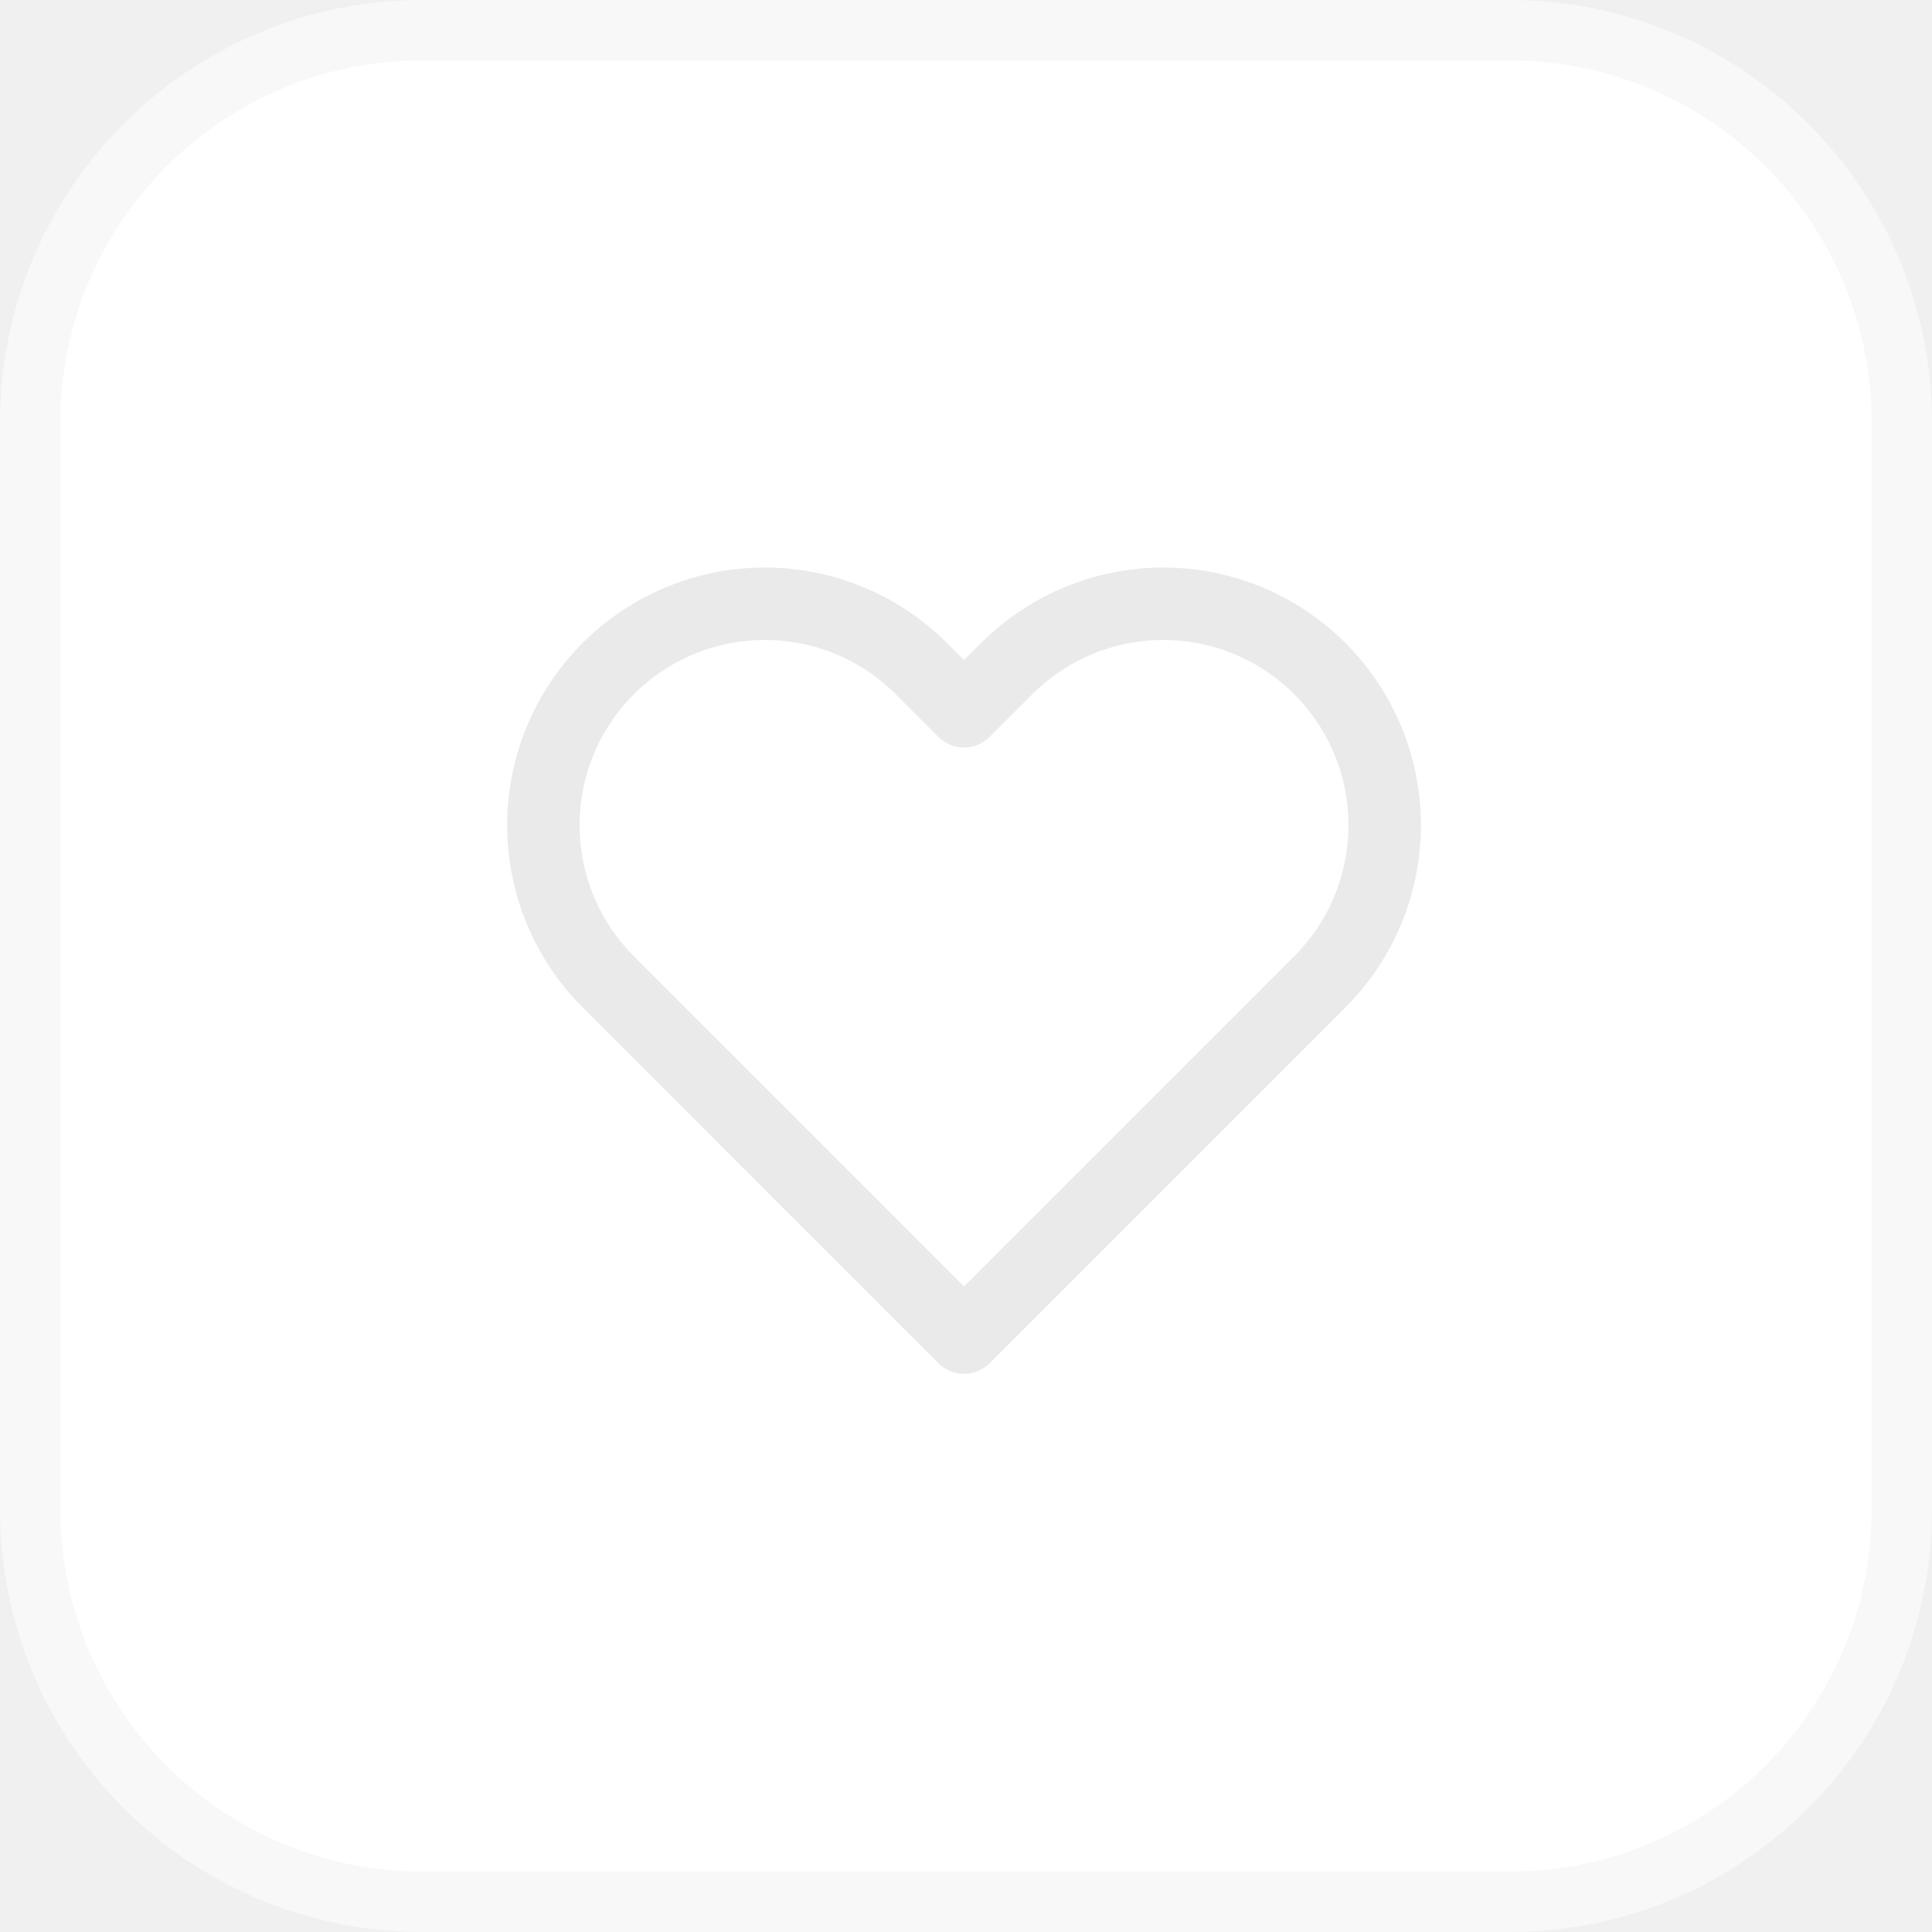
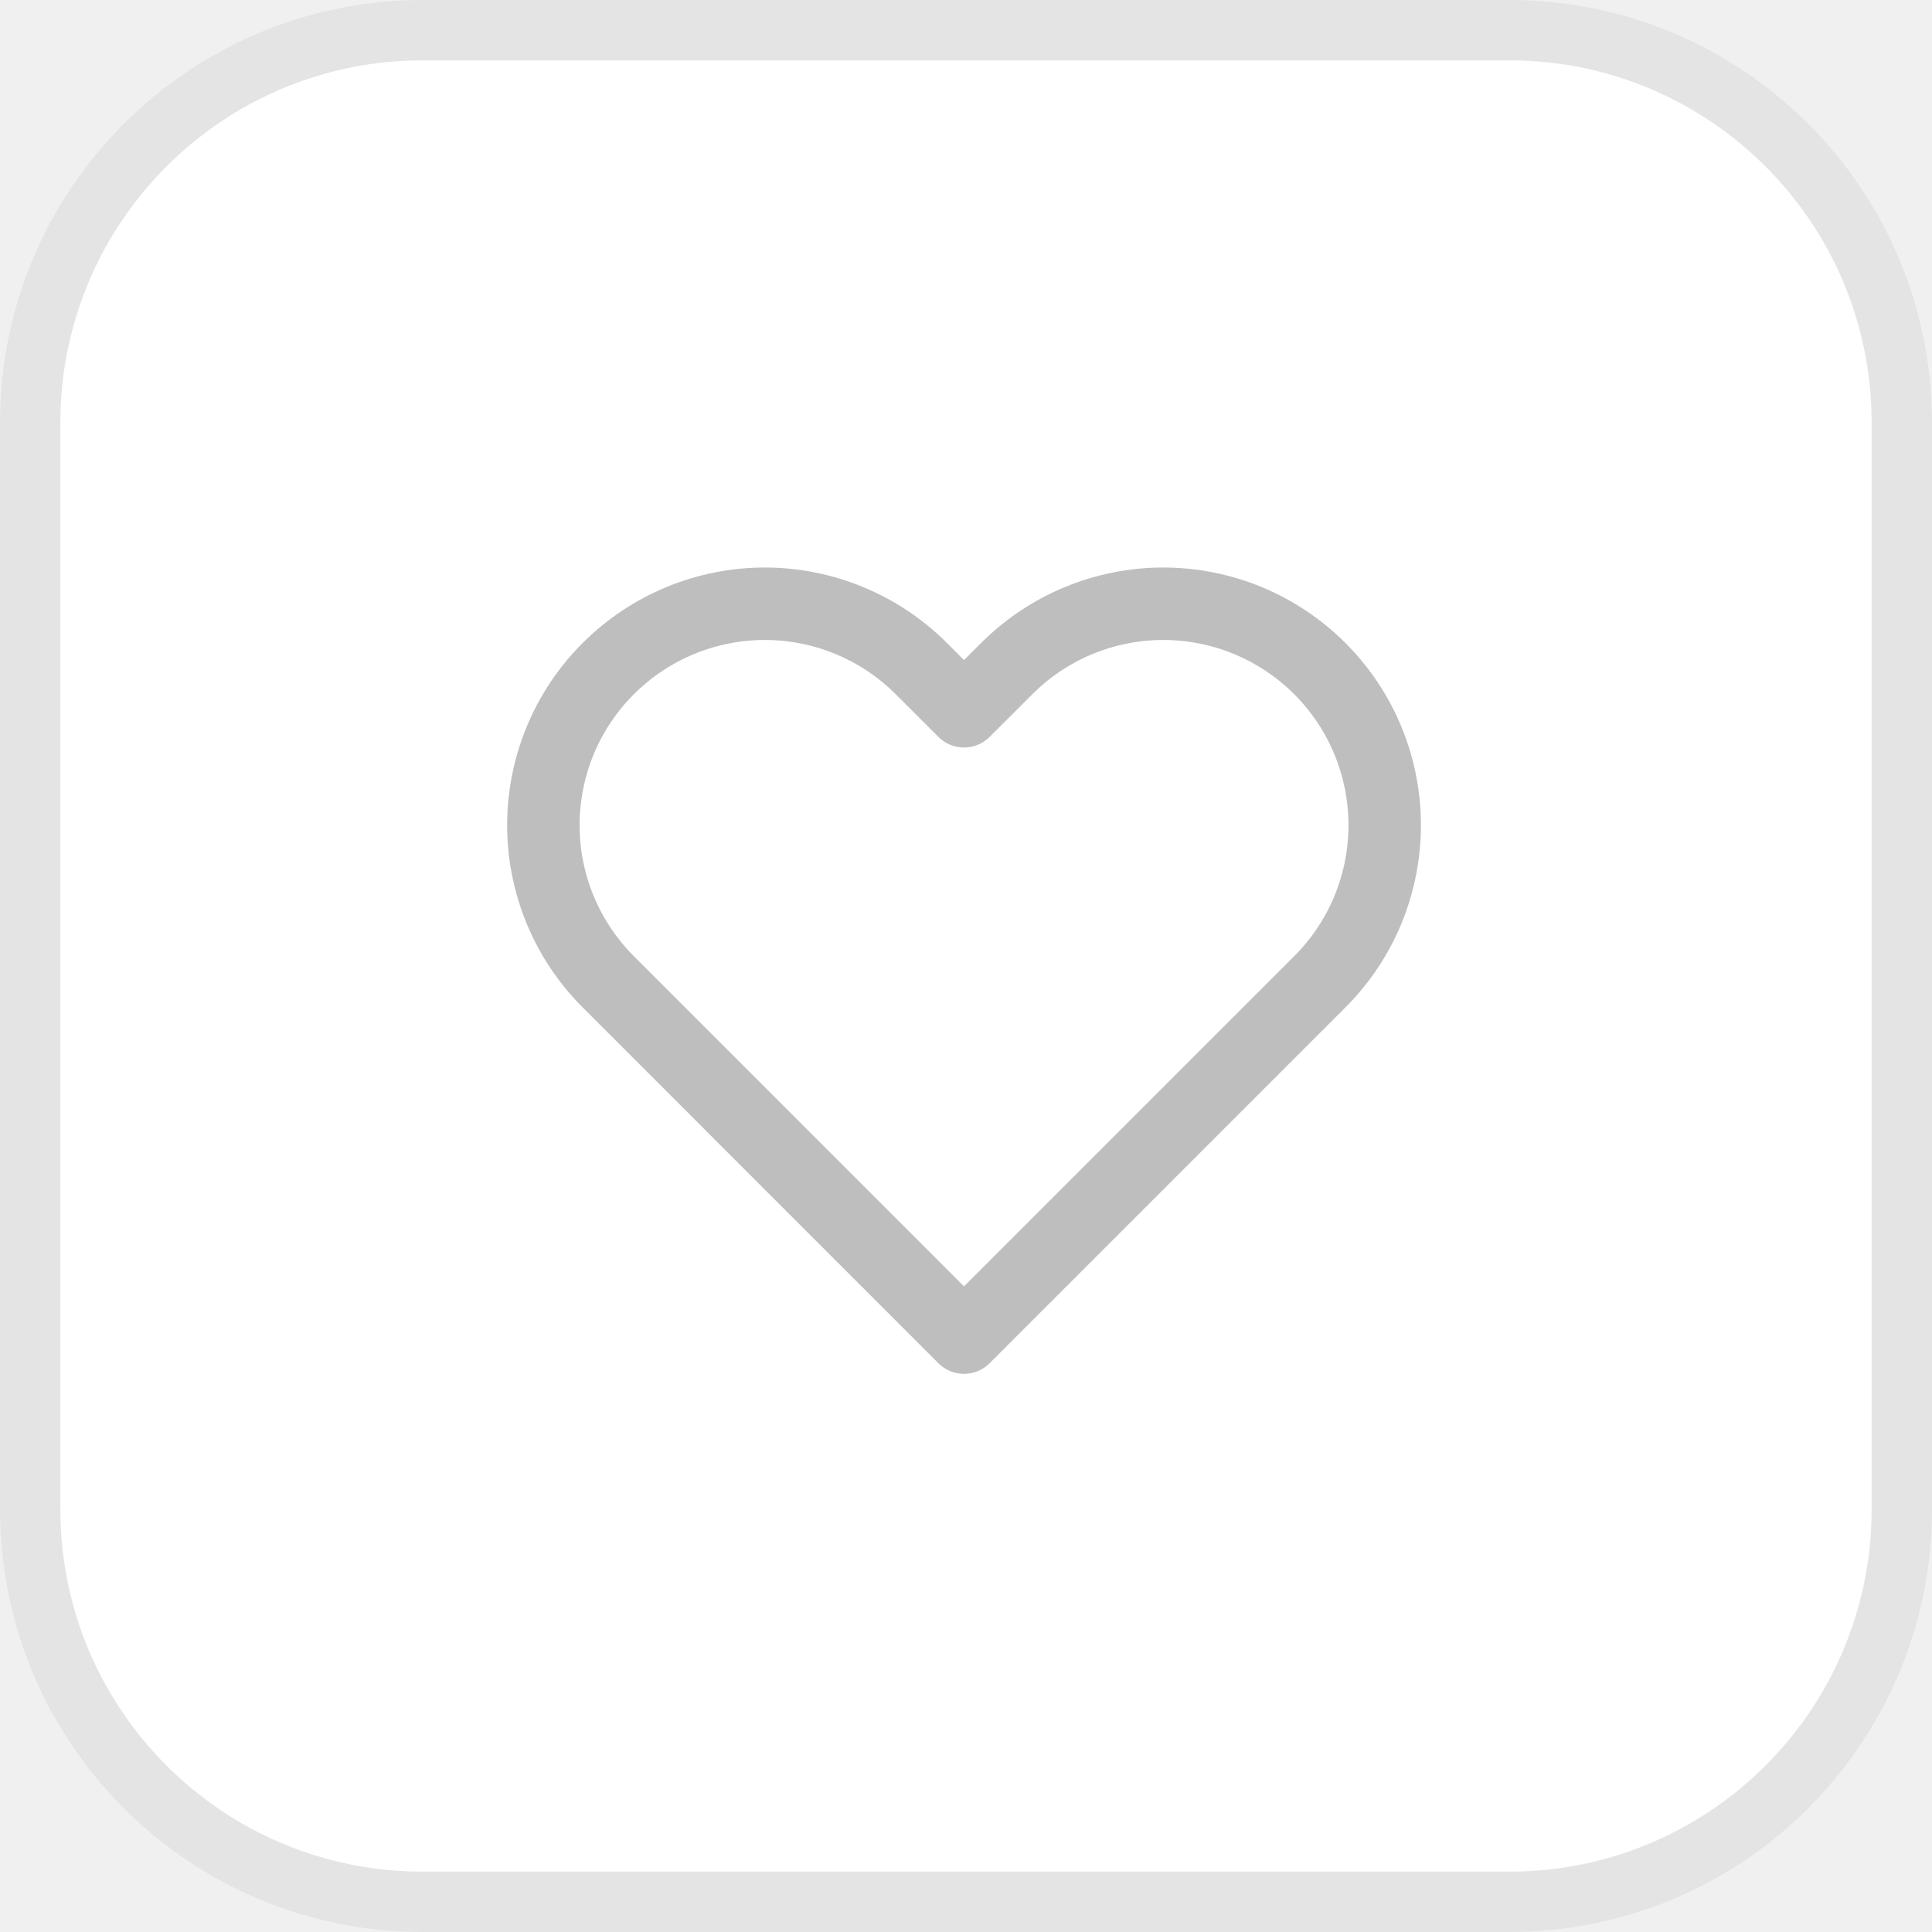
<svg xmlns="http://www.w3.org/2000/svg" width="32" height="32" viewBox="0 0 32 32" fill="none">
-   <rect x="0.5" y="0.5" width="31" height="31" rx="6.5" fill="white" stroke="#F8F8F8" />
-   <path d="M21.861 11.075C21.52 10.734 21.116 10.464 20.671 10.279C20.226 10.095 19.749 10 19.267 10C18.786 10 18.309 10.095 17.864 10.279C17.419 10.464 17.015 10.734 16.674 11.075L15.967 11.781L15.261 11.075C14.573 10.387 13.64 10 12.668 10C11.695 10 10.762 10.387 10.074 11.075C9.386 11.762 9 12.695 9 13.668C9 14.641 9.386 15.573 10.074 16.261L10.781 16.968L15.967 22.155L21.154 16.968L21.861 16.261C22.201 15.921 22.472 15.516 22.656 15.072C22.84 14.627 22.935 14.149 22.935 13.668C22.935 13.186 22.84 12.709 22.656 12.264C22.472 11.819 22.201 11.415 21.861 11.075Z" stroke="#EAEAEA" stroke-width="1.2" stroke-linecap="round" stroke-linejoin="round" />
+   <g clip-path="url(#clip0_33_30)">
+     <path d="M25 0.5H7C3.41 0.5 0.5 3.41 0.5 7V25C0.5 28.59 3.41 31.5 7 31.5H25C28.59 31.5 31.5 28.59 31.5 25V7C31.5 3.41 28.59 0.5 25 0.5Z" fill="white" stroke="#E4E4E4" />
+     <path d="M21.861 11.075C21.52 10.734 21.116 10.464 20.671 10.279C20.226 10.095 19.749 10 19.267 10C18.786 10 18.309 10.095 17.864 10.279C17.419 10.464 17.015 10.734 16.674 11.075L15.967 11.781L15.261 11.075C14.573 10.387 13.64 10 12.668 10C11.695 10 10.762 10.387 10.074 11.075C9.386 11.762 9 12.695 9 13.668C9 14.641 9.386 15.573 10.074 16.261L10.781 16.968L15.967 22.155L21.154 16.968L21.861 16.261C22.201 15.921 22.472 15.516 22.656 15.072C22.84 14.627 22.935 14.149 22.935 13.668C22.935 13.186 22.84 12.709 22.656 12.264C22.472 11.819 22.201 11.415 21.861 11.075Z" stroke="#BEBEBE" stroke-width="1.2" stroke-linecap="round" stroke-linejoin="round" />
+   </g>
+   <defs>
+     <clipPath id="clip0_33_30">
+       <rect width="32" height="32" fill="white" />
+     </clipPath>
+   </defs>
</svg>
